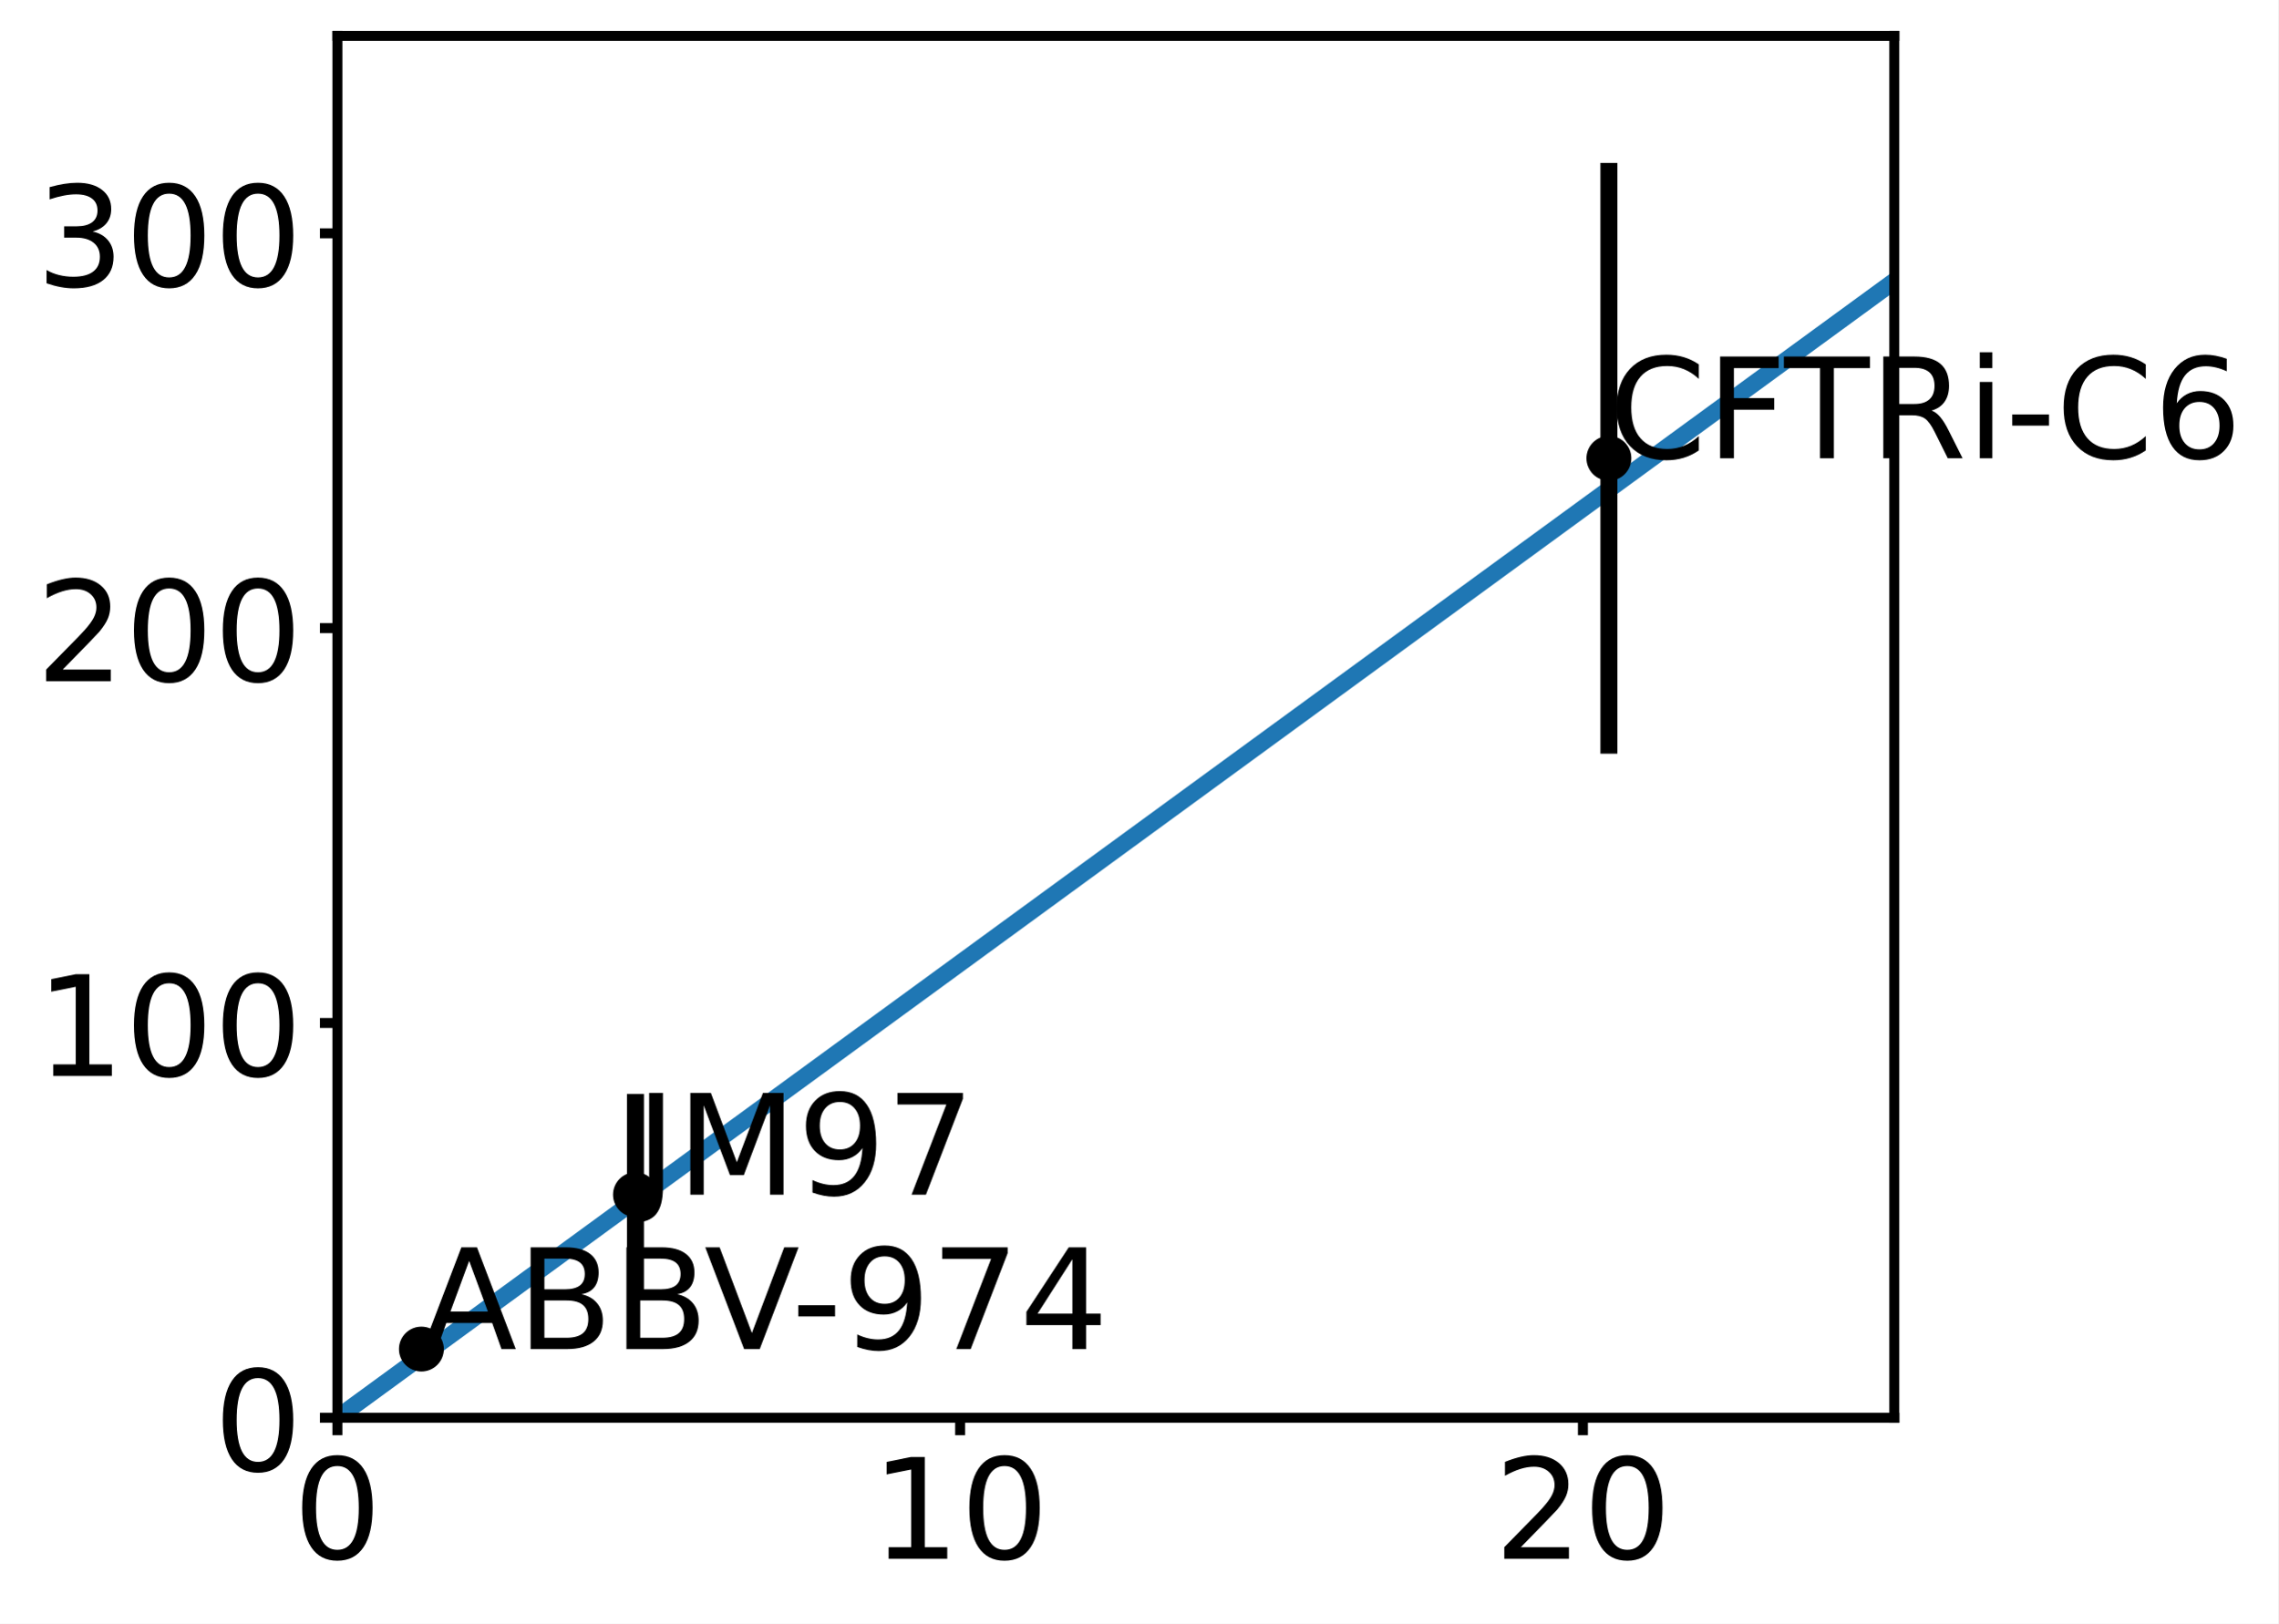
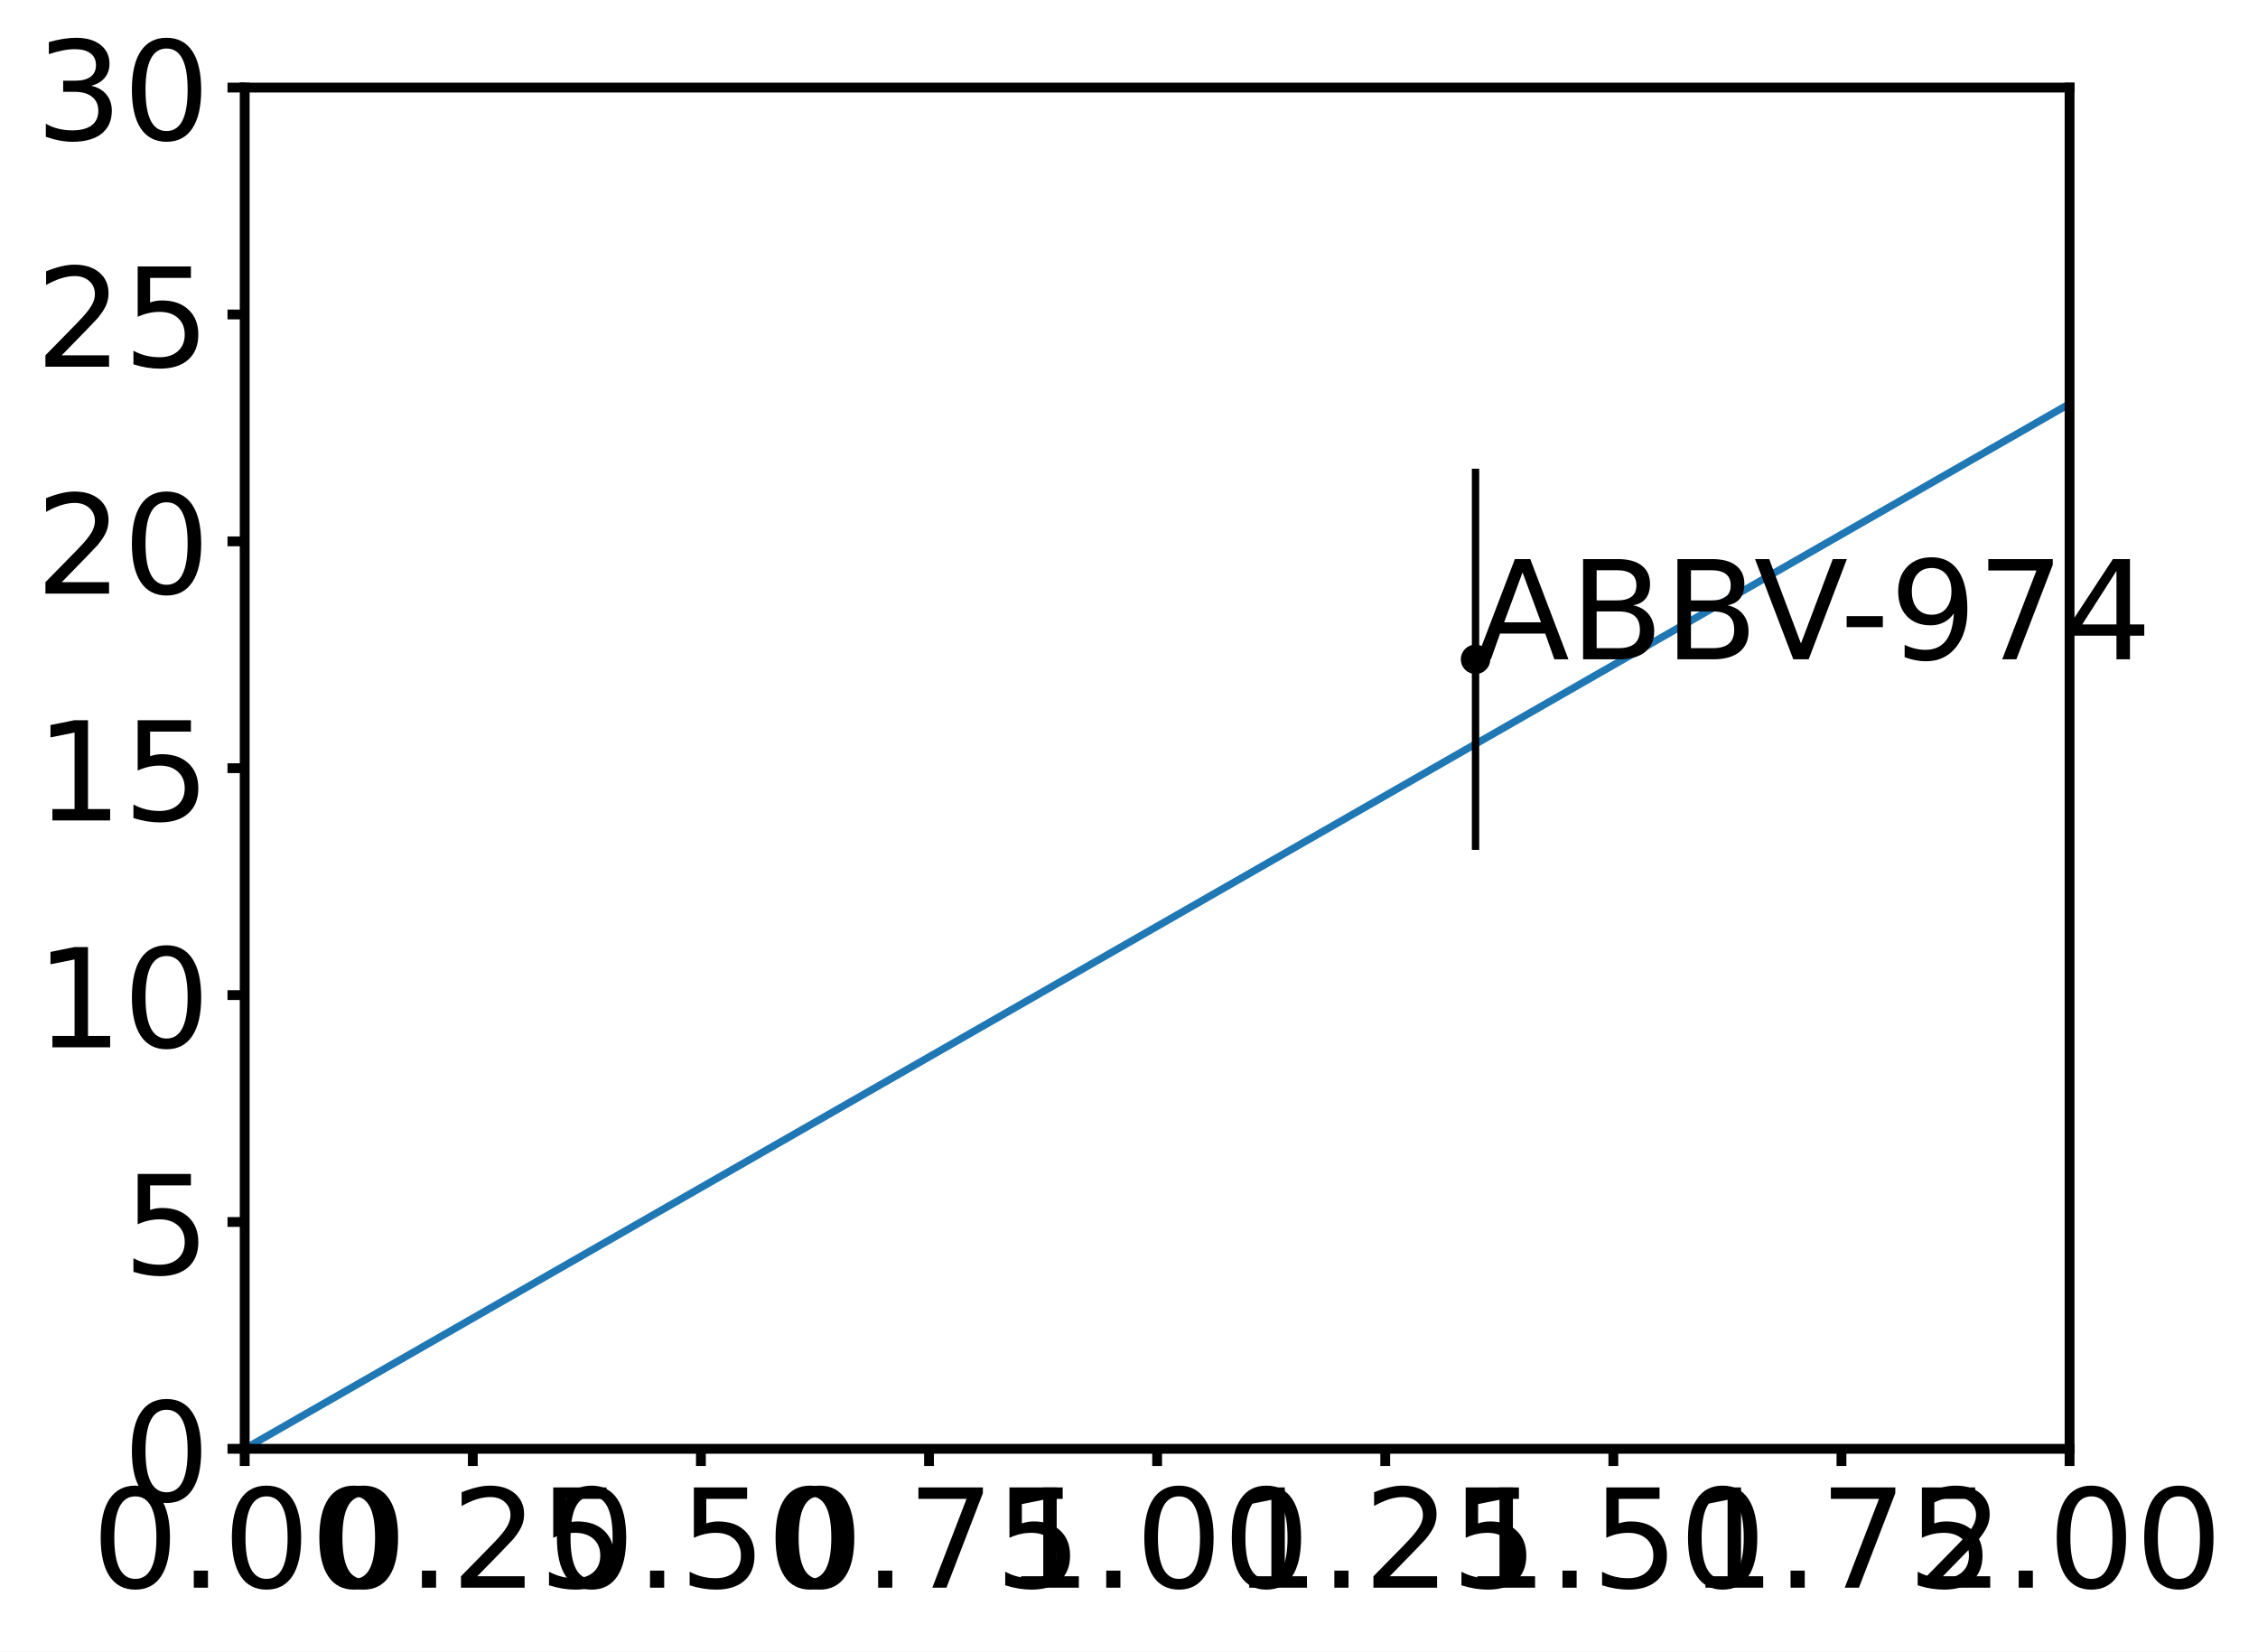
- <svg xmlns="http://www.w3.org/2000/svg" xmlns:xlink="http://www.w3.org/1999/xlink" width="456.762pt" height="325.699pt" viewBox="0 0 456.762 325.699" version="1.1">
+ <svg xmlns="http://www.w3.org/2000/svg" xmlns:xlink="http://www.w3.org/1999/xlink" width="459.83pt" height="336.337pt" viewBox="0 0 459.83 336.337" version="1.1">
  <defs>
    <style type="text/css">*{stroke-linejoin: round; stroke-linecap: butt}</style>
  </defs>
  <g id="figure_1">
    <g id="patch_1">
-       <path d="M 0 325.699  L 456.762 325.699  L 456.762 0  L 0 0  z " style="fill: #ffffff" />
+       <path d="M 0 336.337  L 459.83 336.337  L 459.83 0  L 0 0  z " style="fill: #ffffff" />
    </g>
    <g id="axes_1">
      <g id="patch_2">
-         <path d="M 67.645 284.4  L 379.813 284.4  L 379.813 7.2  L 67.645 7.2  z " style="fill: #ffffff" />
+         <path d="M 49.83 295.038  L 421.458 295.038  L 421.458 17.838  L 49.83 17.838  z " style="fill: #ffffff" />
      </g>
      <g id="matplotlib.axis_1">
        <g id="xtick_1">
          <g id="line2d_1">
            <defs>
-               <path id="m8a30a2397b" d="M 0 0  L 0 3.5  " style="stroke: #000000; stroke-width: 2" />
+               <path id="m58620d6c5e" d="M 0 0  L 0 3.5  " style="stroke: #000000; stroke-width: 2" />
            </defs>
            <g>
-               <use xlink:href="#m8a30a2397b" x="67.645" y="284.4" style="stroke: #000000; stroke-width: 2" />
+               <use xlink:href="#m58620d6c5e" x="49.83" y="295.038" style="stroke: #000000; stroke-width: 2" />
            </g>
          </g>
          <g id="text_1">
-             <g transform="translate(58.7375 312.6756) scale(0.28 -0.28)">
+             <g transform="translate(18.65812 323.3134) scale(0.28 -0.28)">
              <defs>
                <path id="DejaVuSans-30" d="M 2034 4250  Q 1547 4250 1301 3770  Q 1056 3291 1056 2328  Q 1056 1369 1301 889  Q 1547 409 2034 409  Q 2525 409 2770 889  Q 3016 1369 3016 2328  Q 3016 3291 2770 3770  Q 2525 4250 2034 4250  z M 2034 4750  Q 2819 4750 3233 4129  Q 3647 3509 3647 2328  Q 3647 1150 3233 529  Q 2819 -91 2034 -91  Q 1250 -91 836 529  Q 422 1150 422 2328  Q 422 3509 836 4129  Q 1250 4750 2034 4750  z " transform="scale(0.015625)" />
-               </defs>
-               <use xlink:href="#DejaVuSans-30" />
+                 <path id="DejaVuSans-2e" d="M 684 794  L 1344 794  L 1344 0  L 684 0  L 684 794  z " transform="scale(0.015625)" />
+               </defs>
+               <use xlink:href="#DejaVuSans-30" />
+               <use xlink:href="#DejaVuSans-2e" x="63.623" />
+               <use xlink:href="#DejaVuSans-30" x="95.41" />
+               <use xlink:href="#DejaVuSans-30" x="159.033" />
            </g>
          </g>
        </g>
        <g id="xtick_2">
          <g id="line2d_2">
            <g>
-               <use xlink:href="#m8a30a2397b" x="192.512" y="284.4" style="stroke: #000000; stroke-width: 2" />
+               <use xlink:href="#m58620d6c5e" x="96.284" y="295.038" style="stroke: #000000; stroke-width: 2" />
            </g>
          </g>
          <g id="text_2">
-             <g transform="translate(174.697 312.6756) scale(0.28 -0.28)">
-               <defs>
-                 <path id="DejaVuSans-31" d="M 794 531  L 1825 531  L 1825 4091  L 703 3866  L 703 4441  L 1819 4666  L 2450 4666  L 2450 531  L 3481 531  L 3481 0  L 794 0  L 794 531  z " transform="scale(0.015625)" />
-               </defs>
-               <use xlink:href="#DejaVuSans-31" />
-               <use xlink:href="#DejaVuSans-30" transform="translate(63.62305 0)" />
+             <g transform="translate(65.11163 323.3134) scale(0.28 -0.28)">
+               <defs>
+                 <path id="DejaVuSans-32" d="M 1228 531  L 3431 531  L 3431 0  L 469 0  L 469 531  Q 828 903 1448 1529  Q 2069 2156 2228 2338  Q 2531 2678 2651 2914  Q 2772 3150 2772 3378  Q 2772 3750 2511 3984  Q 2250 4219 1831 4219  Q 1534 4219 1204 4116  Q 875 4013 500 3803  L 500 4441  Q 881 4594 1212 4672  Q 1544 4750 1819 4750  Q 2544 4750 2975 4387  Q 3406 4025 3406 3419  Q 3406 3131 3298 2873  Q 3191 2616 2906 2266  Q 2828 2175 2409 1742  Q 1991 1309 1228 531  z " transform="scale(0.015625)" />
+                 <path id="DejaVuSans-35" d="M 691 4666  L 3169 4666  L 3169 4134  L 1269 4134  L 1269 2991  Q 1406 3038 1543 3061  Q 1681 3084 1819 3084  Q 2600 3084 3056 2656  Q 3513 2228 3513 1497  Q 3513 744 3044 326  Q 2575 -91 1722 -91  Q 1428 -91 1123 -41  Q 819 9 494 109  L 494 744  Q 775 591 1075 516  Q 1375 441 1709 441  Q 2250 441 2565 725  Q 2881 1009 2881 1497  Q 2881 1984 2565 2268  Q 2250 2553 1709 2553  Q 1456 2553 1204 2497  Q 953 2441 691 2322  L 691 4666  z " transform="scale(0.015625)" />
+               </defs>
+               <use xlink:href="#DejaVuSans-30" />
+               <use xlink:href="#DejaVuSans-2e" x="63.623" />
+               <use xlink:href="#DejaVuSans-32" x="95.41" />
+               <use xlink:href="#DejaVuSans-35" x="159.033" />
            </g>
          </g>
        </g>
        <g id="xtick_3">
          <g id="line2d_3">
            <g>
-               <use xlink:href="#m8a30a2397b" x="317.379" y="284.4" style="stroke: #000000; stroke-width: 2" />
+               <use xlink:href="#m58620d6c5e" x="142.737" y="295.038" style="stroke: #000000; stroke-width: 2" />
            </g>
          </g>
          <g id="text_3">
-             <g transform="translate(299.564 312.6756) scale(0.28 -0.28)">
-               <defs>
-                 <path id="DejaVuSans-32" d="M 1228 531  L 3431 531  L 3431 0  L 469 0  L 469 531  Q 828 903 1448 1529  Q 2069 2156 2228 2338  Q 2531 2678 2651 2914  Q 2772 3150 2772 3378  Q 2772 3750 2511 3984  Q 2250 4219 1831 4219  Q 1534 4219 1204 4116  Q 875 4013 500 3803  L 500 4441  Q 881 4594 1212 4672  Q 1544 4750 1819 4750  Q 2544 4750 2975 4387  Q 3406 4025 3406 3419  Q 3406 3131 3298 2873  Q 3191 2616 2906 2266  Q 2828 2175 2409 1742  Q 1991 1309 1228 531  z " transform="scale(0.015625)" />
-               </defs>
+             <g transform="translate(111.5651 323.3134) scale(0.28 -0.28)">
+               <use xlink:href="#DejaVuSans-30" />
+               <use xlink:href="#DejaVuSans-2e" x="63.623" />
+               <use xlink:href="#DejaVuSans-35" x="95.41" />
+               <use xlink:href="#DejaVuSans-30" x="159.033" />
+             </g>
+           </g>
+         </g>
+         <g id="xtick_4">
+           <g id="line2d_4">
+             <g>
+               <use xlink:href="#m58620d6c5e" x="189.19" y="295.038" style="stroke: #000000; stroke-width: 2" />
+             </g>
+           </g>
+           <g id="text_4">
+             <g transform="translate(158.0186 323.3134) scale(0.28 -0.28)">
+               <defs>
+                 <path id="DejaVuSans-37" d="M 525 4666  L 3525 4666  L 3525 4397  L 1831 0  L 1172 0  L 2766 4134  L 525 4134  L 525 4666  z " transform="scale(0.015625)" />
+               </defs>
+               <use xlink:href="#DejaVuSans-30" />
+               <use xlink:href="#DejaVuSans-2e" x="63.623" />
+               <use xlink:href="#DejaVuSans-37" x="95.41" />
+               <use xlink:href="#DejaVuSans-35" x="159.033" />
+             </g>
+           </g>
+         </g>
+         <g id="xtick_5">
+           <g id="line2d_5">
+             <g>
+               <use xlink:href="#m58620d6c5e" x="235.644" y="295.038" style="stroke: #000000; stroke-width: 2" />
+             </g>
+           </g>
+           <g id="text_5">
+             <g transform="translate(204.4721 323.3134) scale(0.28 -0.28)">
+               <defs>
+                 <path id="DejaVuSans-31" d="M 794 531  L 1825 531  L 1825 4091  L 703 3866  L 703 4441  L 1819 4666  L 2450 4666  L 2450 531  L 3481 531  L 3481 0  L 794 0  L 794 531  z " transform="scale(0.015625)" />
+               </defs>
+               <use xlink:href="#DejaVuSans-31" />
+               <use xlink:href="#DejaVuSans-2e" x="63.623" />
+               <use xlink:href="#DejaVuSans-30" x="95.41" />
+               <use xlink:href="#DejaVuSans-30" x="159.033" />
+             </g>
+           </g>
+         </g>
+         <g id="xtick_6">
+           <g id="line2d_6">
+             <g>
+               <use xlink:href="#m58620d6c5e" x="282.098" y="295.038" style="stroke: #000000; stroke-width: 2" />
+             </g>
+           </g>
+           <g id="text_6">
+             <g transform="translate(250.9256 323.3134) scale(0.28 -0.28)">
+               <use xlink:href="#DejaVuSans-31" />
+               <use xlink:href="#DejaVuSans-2e" x="63.623" />
+               <use xlink:href="#DejaVuSans-32" x="95.41" />
+               <use xlink:href="#DejaVuSans-35" x="159.033" />
+             </g>
+           </g>
+         </g>
+         <g id="xtick_7">
+           <g id="line2d_7">
+             <g>
+               <use xlink:href="#m58620d6c5e" x="328.551" y="295.038" style="stroke: #000000; stroke-width: 2" />
+             </g>
+           </g>
+           <g id="text_7">
+             <g transform="translate(297.3791 323.3134) scale(0.28 -0.28)">
+               <use xlink:href="#DejaVuSans-31" />
+               <use xlink:href="#DejaVuSans-2e" x="63.623" />
+               <use xlink:href="#DejaVuSans-35" x="95.41" />
+               <use xlink:href="#DejaVuSans-30" x="159.033" />
+             </g>
+           </g>
+         </g>
+         <g id="xtick_8">
+           <g id="line2d_8">
+             <g>
+               <use xlink:href="#m58620d6c5e" x="375.005" y="295.038" style="stroke: #000000; stroke-width: 2" />
+             </g>
+           </g>
+           <g id="text_8">
+             <g transform="translate(343.8326 323.3134) scale(0.28 -0.28)">
+               <use xlink:href="#DejaVuSans-31" />
+               <use xlink:href="#DejaVuSans-2e" x="63.623" />
+               <use xlink:href="#DejaVuSans-37" x="95.41" />
+               <use xlink:href="#DejaVuSans-35" x="159.033" />
+             </g>
+           </g>
+         </g>
+         <g id="xtick_9">
+           <g id="line2d_9">
+             <g>
+               <use xlink:href="#m58620d6c5e" x="421.458" y="295.038" style="stroke: #000000; stroke-width: 2" />
+             </g>
+           </g>
+           <g id="text_9">
+             <g transform="translate(390.2861 323.3134) scale(0.28 -0.28)">
              <use xlink:href="#DejaVuSans-32" />
-               <use xlink:href="#DejaVuSans-30" transform="translate(63.62305 0)" />
+               <use xlink:href="#DejaVuSans-2e" x="63.623" />
+               <use xlink:href="#DejaVuSans-30" x="95.41" />
+               <use xlink:href="#DejaVuSans-30" x="159.033" />
            </g>
          </g>
        </g>
      </g>
      <g id="matplotlib.axis_2">
        <g id="ytick_1">
-           <g id="line2d_4">
+           <g id="line2d_10">
            <defs>
-               <path id="m08529b0371" d="M 0 0  L -3.5 0  " style="stroke: #000000; stroke-width: 2" />
+               <path id="mf44ee08791" d="M 0 0  L -3.5 0  " style="stroke: #000000; stroke-width: 2" />
            </defs>
            <g>
-               <use xlink:href="#m08529b0371" x="67.645" y="284.4" style="stroke: #000000; stroke-width: 2" />
-             </g>
-           </g>
-           <g id="text_4">
-             <g transform="translate(42.83 295.0378) scale(0.28 -0.28)">
+               <use xlink:href="#mf44ee08791" x="49.83" y="295.038" style="stroke: #000000; stroke-width: 2" />
+             </g>
+           </g>
+           <g id="text_10">
+             <g transform="translate(25.015 305.6756) scale(0.28 -0.28)">
              <use xlink:href="#DejaVuSans-30" />
            </g>
          </g>
        </g>
        <g id="ytick_2">
-           <g id="line2d_5">
-             <g>
-               <use xlink:href="#m08529b0371" x="67.645" y="205.2" style="stroke: #000000; stroke-width: 2" />
-             </g>
-           </g>
-           <g id="text_5">
-             <g transform="translate(7.2 215.8378) scale(0.28 -0.28)">
-               <use xlink:href="#DejaVuSans-31" />
-               <use xlink:href="#DejaVuSans-30" transform="translate(63.62305 0)" />
-               <use xlink:href="#DejaVuSans-30" transform="translate(127.2461 0)" />
+           <g id="line2d_11">
+             <g>
+               <use xlink:href="#mf44ee08791" x="49.83" y="248.838" style="stroke: #000000; stroke-width: 2" />
+             </g>
+           </g>
+           <g id="text_11">
+             <g transform="translate(25.015 259.4756) scale(0.28 -0.28)">
+               <use xlink:href="#DejaVuSans-35" />
            </g>
          </g>
        </g>
        <g id="ytick_3">
-           <g id="line2d_6">
-             <g>
-               <use xlink:href="#m08529b0371" x="67.645" y="126" style="stroke: #000000; stroke-width: 2" />
-             </g>
-           </g>
-           <g id="text_6">
-             <g transform="translate(7.2 136.6378) scale(0.28 -0.28)">
+           <g id="line2d_12">
+             <g>
+               <use xlink:href="#mf44ee08791" x="49.83" y="202.638" style="stroke: #000000; stroke-width: 2" />
+             </g>
+           </g>
+           <g id="text_12">
+             <g transform="translate(7.2 213.2756) scale(0.28 -0.28)">
+               <use xlink:href="#DejaVuSans-31" />
+               <use xlink:href="#DejaVuSans-30" x="63.623" />
+             </g>
+           </g>
+         </g>
+         <g id="ytick_4">
+           <g id="line2d_13">
+             <g>
+               <use xlink:href="#mf44ee08791" x="49.83" y="156.438" style="stroke: #000000; stroke-width: 2" />
+             </g>
+           </g>
+           <g id="text_13">
+             <g transform="translate(7.2 167.0756) scale(0.28 -0.28)">
+               <use xlink:href="#DejaVuSans-31" />
+               <use xlink:href="#DejaVuSans-35" x="63.623" />
+             </g>
+           </g>
+         </g>
+         <g id="ytick_5">
+           <g id="line2d_14">
+             <g>
+               <use xlink:href="#mf44ee08791" x="49.83" y="110.238" style="stroke: #000000; stroke-width: 2" />
+             </g>
+           </g>
+           <g id="text_14">
+             <g transform="translate(7.2 120.8756) scale(0.28 -0.28)">
              <use xlink:href="#DejaVuSans-32" />
-               <use xlink:href="#DejaVuSans-30" transform="translate(63.62305 0)" />
-               <use xlink:href="#DejaVuSans-30" transform="translate(127.2461 0)" />
-             </g>
-           </g>
-         </g>
-         <g id="ytick_4">
-           <g id="line2d_7">
-             <g>
-               <use xlink:href="#m08529b0371" x="67.645" y="46.8" style="stroke: #000000; stroke-width: 2" />
-             </g>
-           </g>
-           <g id="text_7">
-             <g transform="translate(7.2 57.43781) scale(0.28 -0.28)">
+               <use xlink:href="#DejaVuSans-30" x="63.623" />
+             </g>
+           </g>
+         </g>
+         <g id="ytick_6">
+           <g id="line2d_15">
+             <g>
+               <use xlink:href="#mf44ee08791" x="49.83" y="64.038" style="stroke: #000000; stroke-width: 2" />
+             </g>
+           </g>
+           <g id="text_15">
+             <g transform="translate(7.2 74.67562) scale(0.28 -0.28)">
+               <use xlink:href="#DejaVuSans-32" />
+               <use xlink:href="#DejaVuSans-35" x="63.623" />
+             </g>
+           </g>
+         </g>
+         <g id="ytick_7">
+           <g id="line2d_16">
+             <g>
+               <use xlink:href="#mf44ee08791" x="49.83" y="17.838" style="stroke: #000000; stroke-width: 2" />
+             </g>
+           </g>
+           <g id="text_16">
+             <g transform="translate(7.2 28.47563) scale(0.28 -0.28)">
              <defs>
                <path id="DejaVuSans-33" d="M 2597 2516  Q 3050 2419 3304 2112  Q 3559 1806 3559 1356  Q 3559 666 3084 287  Q 2609 -91 1734 -91  Q 1441 -91 1130 -33  Q 819 25 488 141  L 488 750  Q 750 597 1062 519  Q 1375 441 1716 441  Q 2309 441 2620 675  Q 2931 909 2931 1356  Q 2931 1769 2642 2001  Q 2353 2234 1838 2234  L 1294 2234  L 1294 2753  L 1863 2753  Q 2328 2753 2575 2939  Q 2822 3125 2822 3475  Q 2822 3834 2567 4026  Q 2313 4219 1838 4219  Q 1578 4219 1281 4162  Q 984 4106 628 3988  L 628 4550  Q 988 4650 1302 4700  Q 1616 4750 1894 4750  Q 2613 4750 3031 4423  Q 3450 4097 3450 3541  Q 3450 3153 3228 2886  Q 3006 2619 2597 2516  z " transform="scale(0.015625)" />
              </defs>
              <use xlink:href="#DejaVuSans-33" />
-               <use xlink:href="#DejaVuSans-30" transform="translate(63.62305 0)" />
-               <use xlink:href="#DejaVuSans-30" transform="translate(127.2461 0)" />
-             </g>
-           </g>
-         </g>
-       </g>
-       <g id="line2d_8">
-         <path d="M 67.645 284.4  L 84.489 272.097  L 127.41 240.747  L 322.591 98.184  L 457.762 -0.548  " clip-path="url(#p6e96cc210b)" style="fill: none; stroke: #1f77b4; stroke-width: 3.4; stroke-linecap: square" />
+               <use xlink:href="#DejaVuSans-30" x="63.623" />
+             </g>
+           </g>
+         </g>
+       </g>
+       <g id="line2d_17">
+         <path d="M 49.83 295.038  L 300.486 151.501  L 460.83 59.68  " clip-path="url(#p49b5556e47)" style="fill: none; stroke: #1f77b4; stroke-width: 1.5; stroke-linecap: square" />
      </g>
      <g id="patch_3">
-         <path d="M 67.645 284.4  L 67.645 7.2  " style="fill: none; stroke: #000000; stroke-width: 2; stroke-linejoin: miter; stroke-linecap: square" />
+         <path d="M 49.83 295.038  L 49.83 17.838  " style="fill: none; stroke: #000000; stroke-width: 2; stroke-linejoin: miter; stroke-linecap: square" />
      </g>
      <g id="patch_4">
-         <path d="M 379.813 284.4  L 379.813 7.2  " style="fill: none; stroke: #000000; stroke-width: 2; stroke-linejoin: miter; stroke-linecap: square" />
+         <path d="M 421.458 295.038  L 421.458 17.838  " style="fill: none; stroke: #000000; stroke-width: 2; stroke-linejoin: miter; stroke-linecap: square" />
      </g>
      <g id="patch_5">
-         <path d="M 67.645 284.4  L 379.813 284.4  " style="fill: none; stroke: #000000; stroke-width: 2; stroke-linejoin: miter; stroke-linecap: square" />
+         <path d="M 49.83 295.038  L 421.458 295.038  " style="fill: none; stroke: #000000; stroke-width: 2; stroke-linejoin: miter; stroke-linecap: square" />
      </g>
      <g id="patch_6">
-         <path d="M 67.645 7.2  L 379.813 7.2  " style="fill: none; stroke: #000000; stroke-width: 2; stroke-linejoin: miter; stroke-linecap: square" />
-       </g>
-       <g id="text_8">
-         <g transform="translate(84.4891 270.6192) scale(0.28 -0.28)">
+         <path d="M 49.83 17.838  L 421.458 17.838  " style="fill: none; stroke: #000000; stroke-width: 2; stroke-linejoin: miter; stroke-linecap: square" />
+       </g>
+       <g id="text_17">
+         <g transform="translate(300.4862 134.2618) scale(0.28 -0.28)">
          <defs>
            <path id="DejaVuSans-41" d="M 2188 4044  L 1331 1722  L 3047 1722  L 2188 4044  z M 1831 4666  L 2547 4666  L 4325 0  L 3669 0  L 3244 1197  L 1141 1197  L 716 0  L 50 0  L 1831 4666  z " transform="scale(0.015625)" />
            <path id="DejaVuSans-42" d="M 1259 2228  L 1259 519  L 2272 519  Q 2781 519 3026 730  Q 3272 941 3272 1375  Q 3272 1813 3026 2020  Q 2781 2228 2272 2228  L 1259 2228  z M 1259 4147  L 1259 2741  L 2194 2741  Q 2656 2741 2882 2914  Q 3109 3088 3109 3444  Q 3109 3797 2882 3972  Q 2656 4147 2194 4147  L 1259 4147  z M 628 4666  L 2241 4666  Q 2963 4666 3353 4366  Q 3744 4066 3744 3513  Q 3744 3084 3544 2831  Q 3344 2578 2956 2516  Q 3422 2416 3680 2098  Q 3938 1781 3938 1306  Q 3938 681 3513 340  Q 3088 0 2303 0  L 628 0  L 628 4666  z " transform="scale(0.015625)" />
            <path id="DejaVuSans-56" d="M 1831 0  L 50 4666  L 709 4666  L 2188 738  L 3669 4666  L 4325 4666  L 2547 0  L 1831 0  z " transform="scale(0.015625)" />
            <path id="DejaVuSans-2d" d="M 313 2009  L 1997 2009  L 1997 1497  L 313 1497  L 313 2009  z " transform="scale(0.015625)" />
            <path id="DejaVuSans-39" d="M 703 97  L 703 672  Q 941 559 1184 500  Q 1428 441 1663 441  Q 2288 441 2617 861  Q 2947 1281 2994 2138  Q 2813 1869 2534 1725  Q 2256 1581 1919 1581  Q 1219 1581 811 2004  Q 403 2428 403 3163  Q 403 3881 828 4315  Q 1253 4750 1959 4750  Q 2769 4750 3195 4129  Q 3622 3509 3622 2328  Q 3622 1225 3098 567  Q 2575 -91 1691 -91  Q 1453 -91 1209 -44  Q 966 3 703 97  z M 1959 2075  Q 2384 2075 2632 2365  Q 2881 2656 2881 3163  Q 2881 3666 2632 3958  Q 2384 4250 1959 4250  Q 1534 4250 1286 3958  Q 1038 3666 1038 3163  Q 1038 2656 1286 2365  Q 1534 2075 1959 2075  z " transform="scale(0.015625)" />
-             <path id="DejaVuSans-37" d="M 525 4666  L 3525 4666  L 3525 4397  L 1831 0  L 1172 0  L 2766 4134  L 525 4134  L 525 4666  z " transform="scale(0.015625)" />
            <path id="DejaVuSans-34" d="M 2419 4116  L 825 1625  L 2419 1625  L 2419 4116  z M 2253 4666  L 3047 4666  L 3047 1625  L 3713 1625  L 3713 1100  L 3047 1100  L 3047 0  L 2419 0  L 2419 1100  L 313 1100  L 313 1709  L 2253 4666  z " transform="scale(0.015625)" />
          </defs>
          <use xlink:href="#DejaVuSans-41" />
-           <use xlink:href="#DejaVuSans-42" transform="translate(68.4082 0)" />
-           <use xlink:href="#DejaVuSans-42" transform="translate(137.0117 0)" />
-           <use xlink:href="#DejaVuSans-56" transform="translate(202.4902 0)" />
-           <use xlink:href="#DejaVuSans-2d" transform="translate(265.0234 0)" />
-           <use xlink:href="#DejaVuSans-39" transform="translate(301.1074 0)" />
-           <use xlink:href="#DejaVuSans-37" transform="translate(364.7305 0)" />
-           <use xlink:href="#DejaVuSans-34" transform="translate(428.3535 0)" />
-         </g>
-       </g>
-       <g id="text_9">
-         <g transform="translate(127.4101 239.652) scale(0.28 -0.28)">
-           <defs>
-             <path id="DejaVuSans-4a" d="M 628 4666  L 1259 4666  L 1259 325  Q 1259 -519 939 -900  Q 619 -1281 -91 -1281  L -331 -1281  L -331 -750  L -134 -750  Q 284 -750 456 -515  Q 628 -281 628 325  L 628 4666  z " transform="scale(0.015625)" />
-             <path id="DejaVuSans-4d" d="M 628 4666  L 1569 4666  L 2759 1491  L 3956 4666  L 4897 4666  L 4897 0  L 4281 0  L 4281 4097  L 3078 897  L 2444 897  L 1241 4097  L 1241 0  L 628 0  L 628 4666  z " transform="scale(0.015625)" />
-           </defs>
-           <use xlink:href="#DejaVuSans-4a" />
-           <use xlink:href="#DejaVuSans-4d" transform="translate(29.49219 0)" />
-           <use xlink:href="#DejaVuSans-39" transform="translate(115.7715 0)" />
-           <use xlink:href="#DejaVuSans-37" transform="translate(179.3945 0)" />
-         </g>
-       </g>
-       <g id="text_10">
-         <g transform="translate(322.5907 91.92816) scale(0.28 -0.28)">
-           <defs>
-             <path id="DejaVuSans-43" d="M 4122 4306  L 4122 3641  Q 3803 3938 3442 4084  Q 3081 4231 2675 4231  Q 1875 4231 1450 3742  Q 1025 3253 1025 2328  Q 1025 1406 1450 917  Q 1875 428 2675 428  Q 3081 428 3442 575  Q 3803 722 4122 1019  L 4122 359  Q 3791 134 3420 21  Q 3050 -91 2638 -91  Q 1578 -91 968 557  Q 359 1206 359 2328  Q 359 3453 968 4101  Q 1578 4750 2638 4750  Q 3056 4750 3426 4639  Q 3797 4528 4122 4306  z " transform="scale(0.015625)" />
-             <path id="DejaVuSans-46" d="M 628 4666  L 3309 4666  L 3309 4134  L 1259 4134  L 1259 2759  L 3109 2759  L 3109 2228  L 1259 2228  L 1259 0  L 628 0  L 628 4666  z " transform="scale(0.015625)" />
-             <path id="DejaVuSans-54" d="M -19 4666  L 3928 4666  L 3928 4134  L 2272 4134  L 2272 0  L 1638 0  L 1638 4134  L -19 4134  L -19 4666  z " transform="scale(0.015625)" />
-             <path id="DejaVuSans-52" d="M 2841 2188  Q 3044 2119 3236 1894  Q 3428 1669 3622 1275  L 4263 0  L 3584 0  L 2988 1197  Q 2756 1666 2539 1819  Q 2322 1972 1947 1972  L 1259 1972  L 1259 0  L 628 0  L 628 4666  L 2053 4666  Q 2853 4666 3247 4331  Q 3641 3997 3641 3322  Q 3641 2881 3436 2590  Q 3231 2300 2841 2188  z M 1259 4147  L 1259 2491  L 2053 2491  Q 2509 2491 2742 2702  Q 2975 2913 2975 3322  Q 2975 3731 2742 3939  Q 2509 4147 2053 4147  L 1259 4147  z " transform="scale(0.015625)" />
-             <path id="DejaVuSans-69" d="M 603 3500  L 1178 3500  L 1178 0  L 603 0  L 603 3500  z M 603 4863  L 1178 4863  L 1178 4134  L 603 4134  L 603 4863  z " transform="scale(0.015625)" />
-             <path id="DejaVuSans-36" d="M 2113 2584  Q 1688 2584 1439 2293  Q 1191 2003 1191 1497  Q 1191 994 1439 701  Q 1688 409 2113 409  Q 2538 409 2786 701  Q 3034 994 3034 1497  Q 3034 2003 2786 2293  Q 2538 2584 2113 2584  z M 3366 4563  L 3366 3988  Q 3128 4100 2886 4159  Q 2644 4219 2406 4219  Q 1781 4219 1451 3797  Q 1122 3375 1075 2522  Q 1259 2794 1537 2939  Q 1816 3084 2150 3084  Q 2853 3084 3261 2657  Q 3669 2231 3669 1497  Q 3669 778 3244 343  Q 2819 -91 2113 -91  Q 1303 -91 875 529  Q 447 1150 447 2328  Q 447 3434 972 4092  Q 1497 4750 2381 4750  Q 2619 4750 2861 4703  Q 3103 4656 3366 4563  z " transform="scale(0.015625)" />
-           </defs>
-           <use xlink:href="#DejaVuSans-43" />
-           <use xlink:href="#DejaVuSans-46" transform="translate(69.82422 0)" />
-           <use xlink:href="#DejaVuSans-54" transform="translate(125.5938 0)" />
-           <use xlink:href="#DejaVuSans-52" transform="translate(186.6777 0)" />
-           <use xlink:href="#DejaVuSans-69" transform="translate(256.1602 0)" />
-           <use xlink:href="#DejaVuSans-2d" transform="translate(283.9434 0)" />
-           <use xlink:href="#DejaVuSans-43" transform="translate(320.0273 0)" />
-           <use xlink:href="#DejaVuSans-36" transform="translate(389.8516 0)" />
+           <use xlink:href="#DejaVuSans-42" x="68.408" />
+           <use xlink:href="#DejaVuSans-42" x="137.012" />
+           <use xlink:href="#DejaVuSans-56" x="202.49" />
+           <use xlink:href="#DejaVuSans-2d" x="265.023" />
+           <use xlink:href="#DejaVuSans-39" x="301.107" />
+           <use xlink:href="#DejaVuSans-37" x="364.73" />
+           <use xlink:href="#DejaVuSans-34" x="428.354" />
        </g>
      </g>
      <g id="LineCollection_1">
-         <path d="M 127.41 259.856  L 127.41 219.448  " clip-path="url(#p6e96cc210b)" style="fill: none; stroke: #000000; stroke-width: 3.4" />
-         <path d="M 322.591 151.178  L 322.591 32.679  " clip-path="url(#p6e96cc210b)" style="fill: none; stroke: #000000; stroke-width: 3.4" />
-         <path clip-path="url(#p6e96cc210b)" style="fill: none; stroke: #000000; stroke-width: 3.4" />
-       </g>
-       <g id="LineCollection_2">
-         <path d="M 84.489 273.946  L 84.489 267.293  " clip-path="url(#p6e96cc210b)" style="fill: none; stroke: #000000; stroke-width: 3.4" />
-       </g>
-       <g id="line2d_9">
+         <path d="M 300.486 173.07  L 300.486 95.454  " clip-path="url(#p49b5556e47)" style="fill: none; stroke: #000000; stroke-width: 1.5" />
+         <path clip-path="url(#p49b5556e47)" style="fill: none; stroke: #000000; stroke-width: 1.5" />
+         <path clip-path="url(#p49b5556e47)" style="fill: none; stroke: #000000; stroke-width: 1.5" />
+         <path clip-path="url(#p49b5556e47)" style="fill: none; stroke: #000000; stroke-width: 1.5" />
+       </g>
+       <g id="line2d_18">
        <defs>
-           <path id="md3edaaeecd" d="M 0 4  C 1.061 4 2.078 3.579 2.828 2.828  C 3.579 2.078 4 1.061 4 0  C 4 -1.061 3.579 -2.078 2.828 -2.828  C 2.078 -3.579 1.061 -4 0 -4  C -1.061 -4 -2.078 -3.579 -2.828 -2.828  C -3.579 -2.078 -4 -1.061 -4 0  C -4 1.061 -3.579 2.078 -2.828 2.828  C -2.078 3.579 -1.061 4 0 4  z " style="stroke: #000000" />
+           <path id="ma3f02be85e" d="M 0 2.5  C 0.663 2.5 1.299 2.237 1.768 1.768  C 2.237 1.299 2.5 0.663 2.5 0  C 2.5 -0.663 2.237 -1.299 1.768 -1.768  C 1.299 -2.237 0.663 -2.5 0 -2.5  C -0.663 -2.5 -1.299 -2.237 -1.768 -1.768  C -2.237 -1.299 -2.5 -0.663 -2.5 0  C -2.5 0.663 -2.237 1.299 -1.768 1.768  C -1.299 2.237 -0.663 2.5 0 2.5  z " style="stroke: #000000" />
        </defs>
-         <g clip-path="url(#p6e96cc210b)">
-           <use xlink:href="#md3edaaeecd" x="127.41" y="239.652" style="stroke: #000000" />
-           <use xlink:href="#md3edaaeecd" x="322.591" y="91.928" style="stroke: #000000" />
-           <use xlink:href="#md3edaaeecd" x="481.534" y="-1" style="stroke: #000000" />
-         </g>
-       </g>
-       <g id="line2d_10">
-         <g clip-path="url(#p6e96cc210b)">
-           <use xlink:href="#md3edaaeecd" x="84.489" y="270.619" style="stroke: #000000" />
+         <g clip-path="url(#p49b5556e47)">
+           <use xlink:href="#ma3f02be85e" x="300.486" y="134.262" style="stroke: #000000" />
+           <use xlink:href="#ma3f02be85e" x="539.612" y="-1" style="stroke: #000000" />
        </g>
      </g>
    </g>
  </g>
  <defs>
-     <clipPath id="p6e96cc210b">
-       <rect x="67.645" y="7.2" width="312.168" height="277.2" />
+     <clipPath id="p49b5556e47">
+       <rect x="49.83" y="17.838" width="371.628" height="277.2" />
    </clipPath>
  </defs>
</svg>
